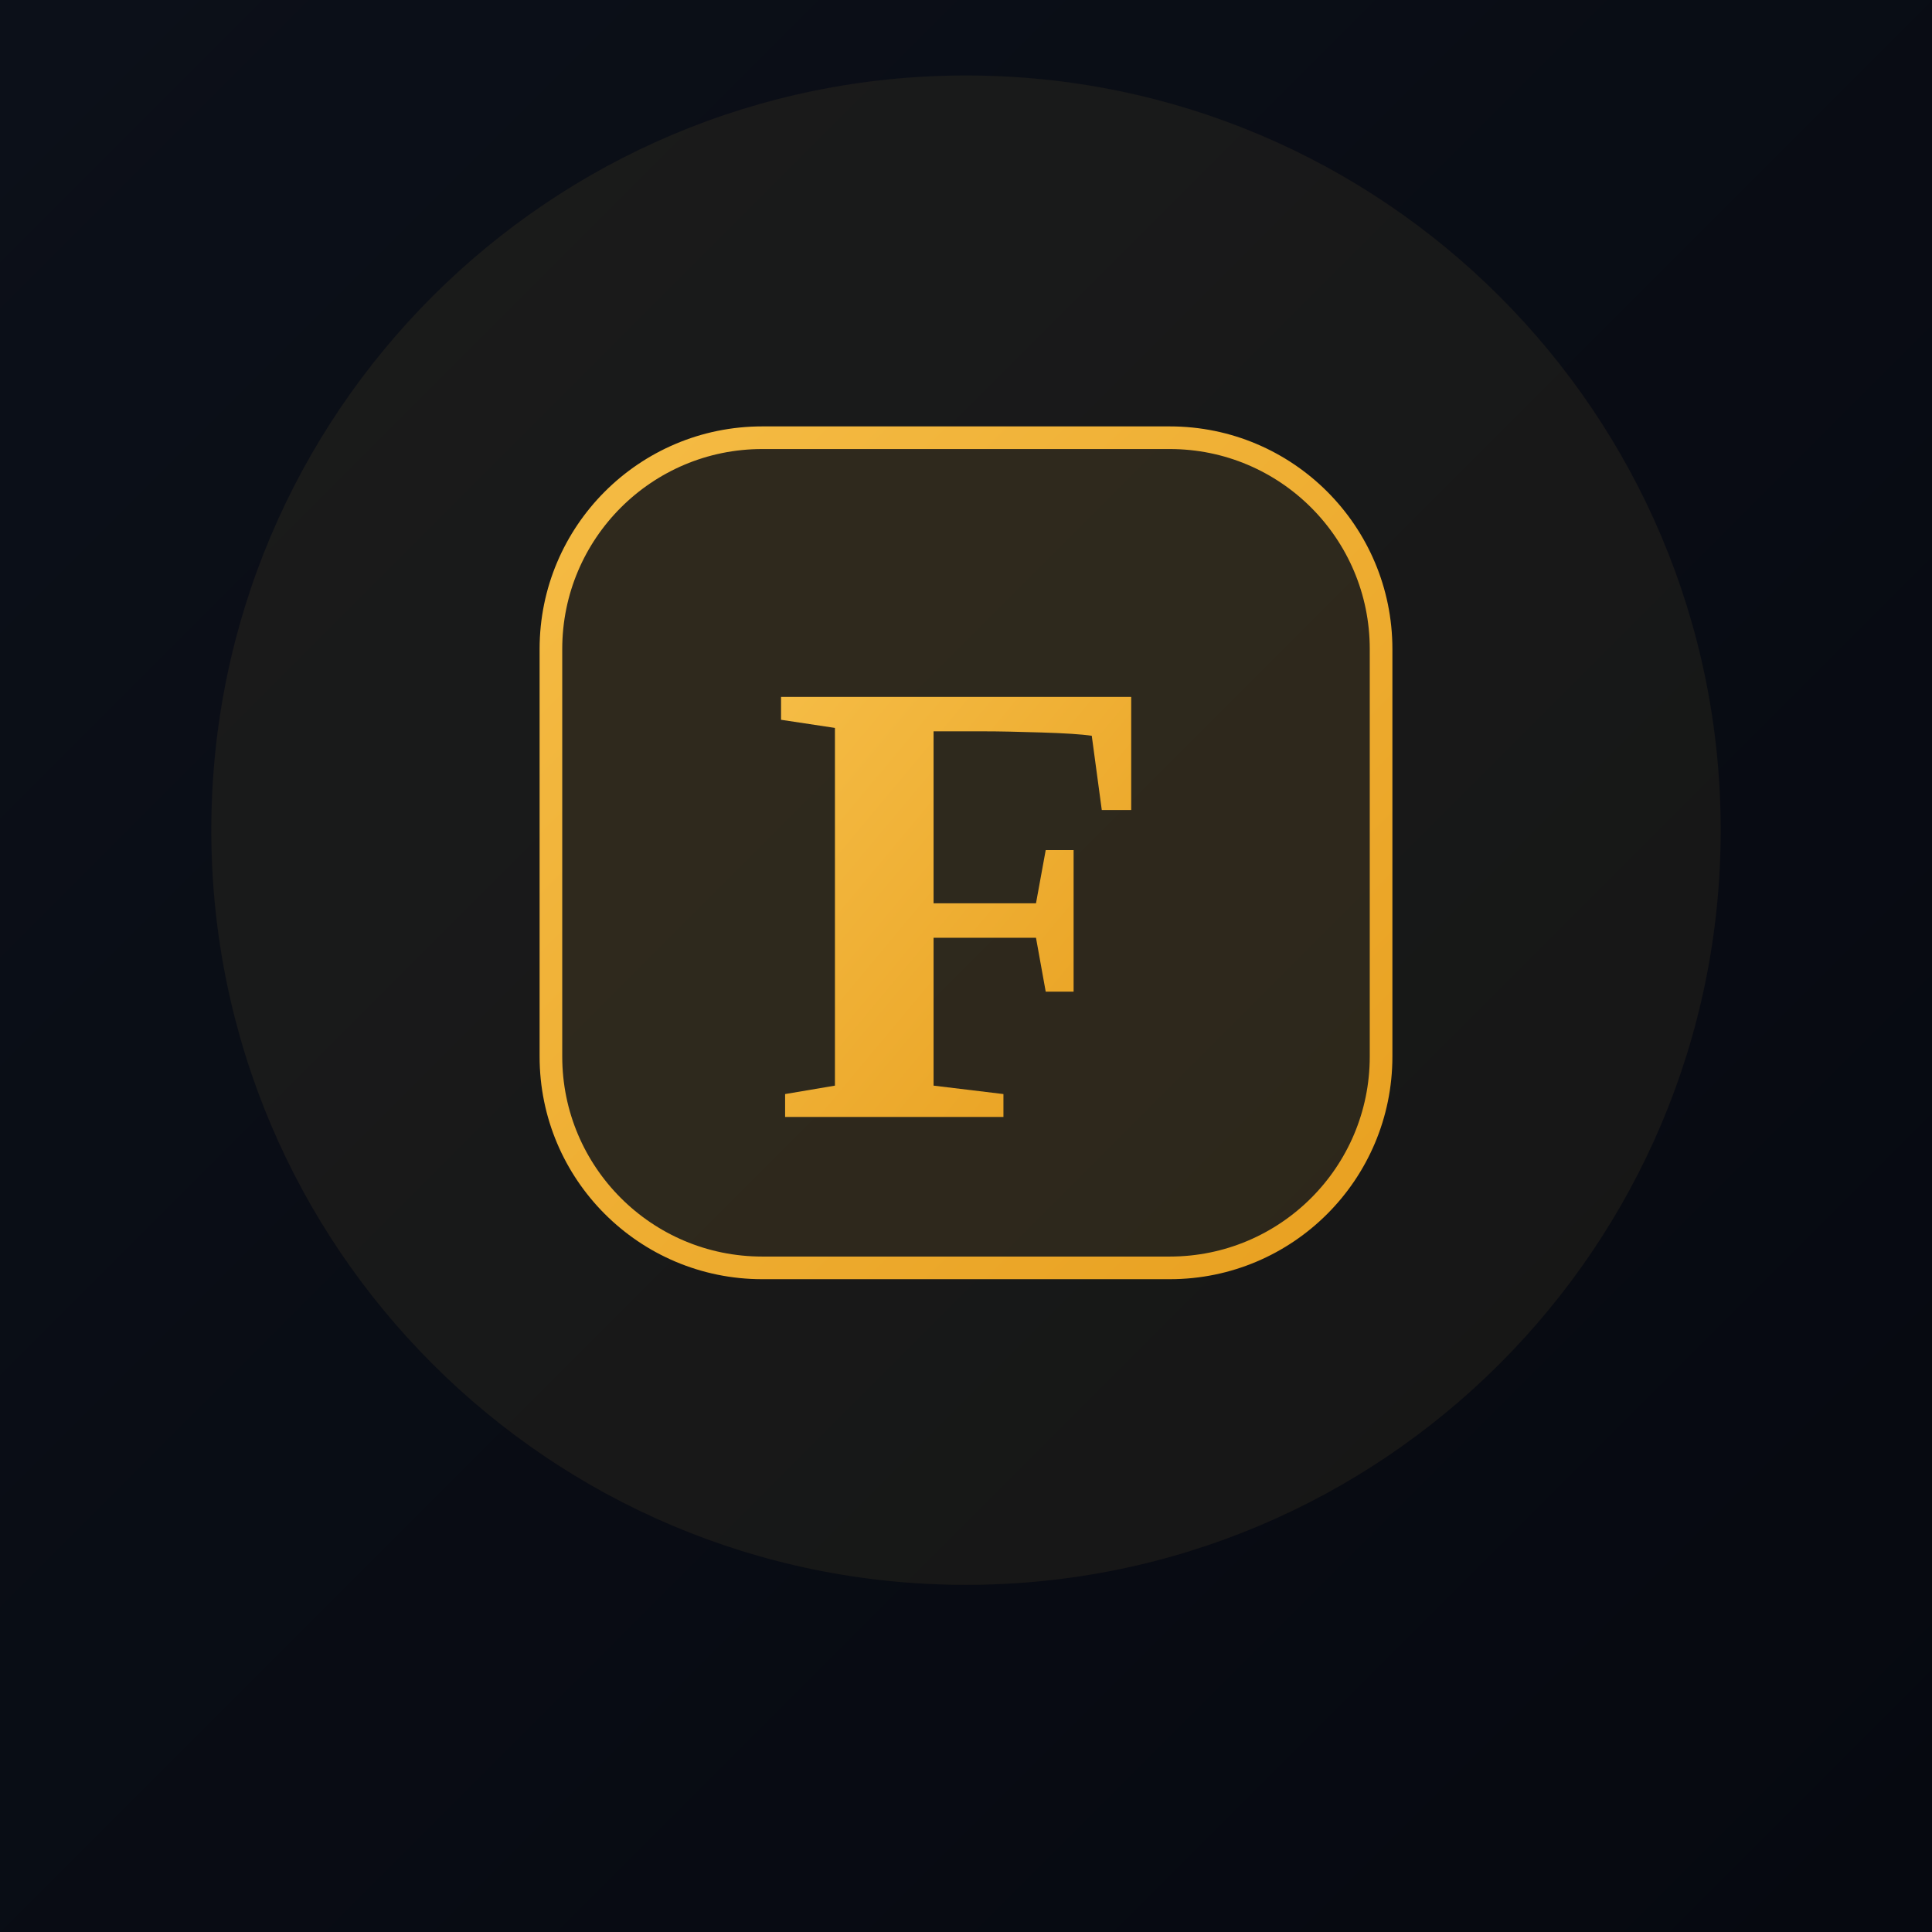
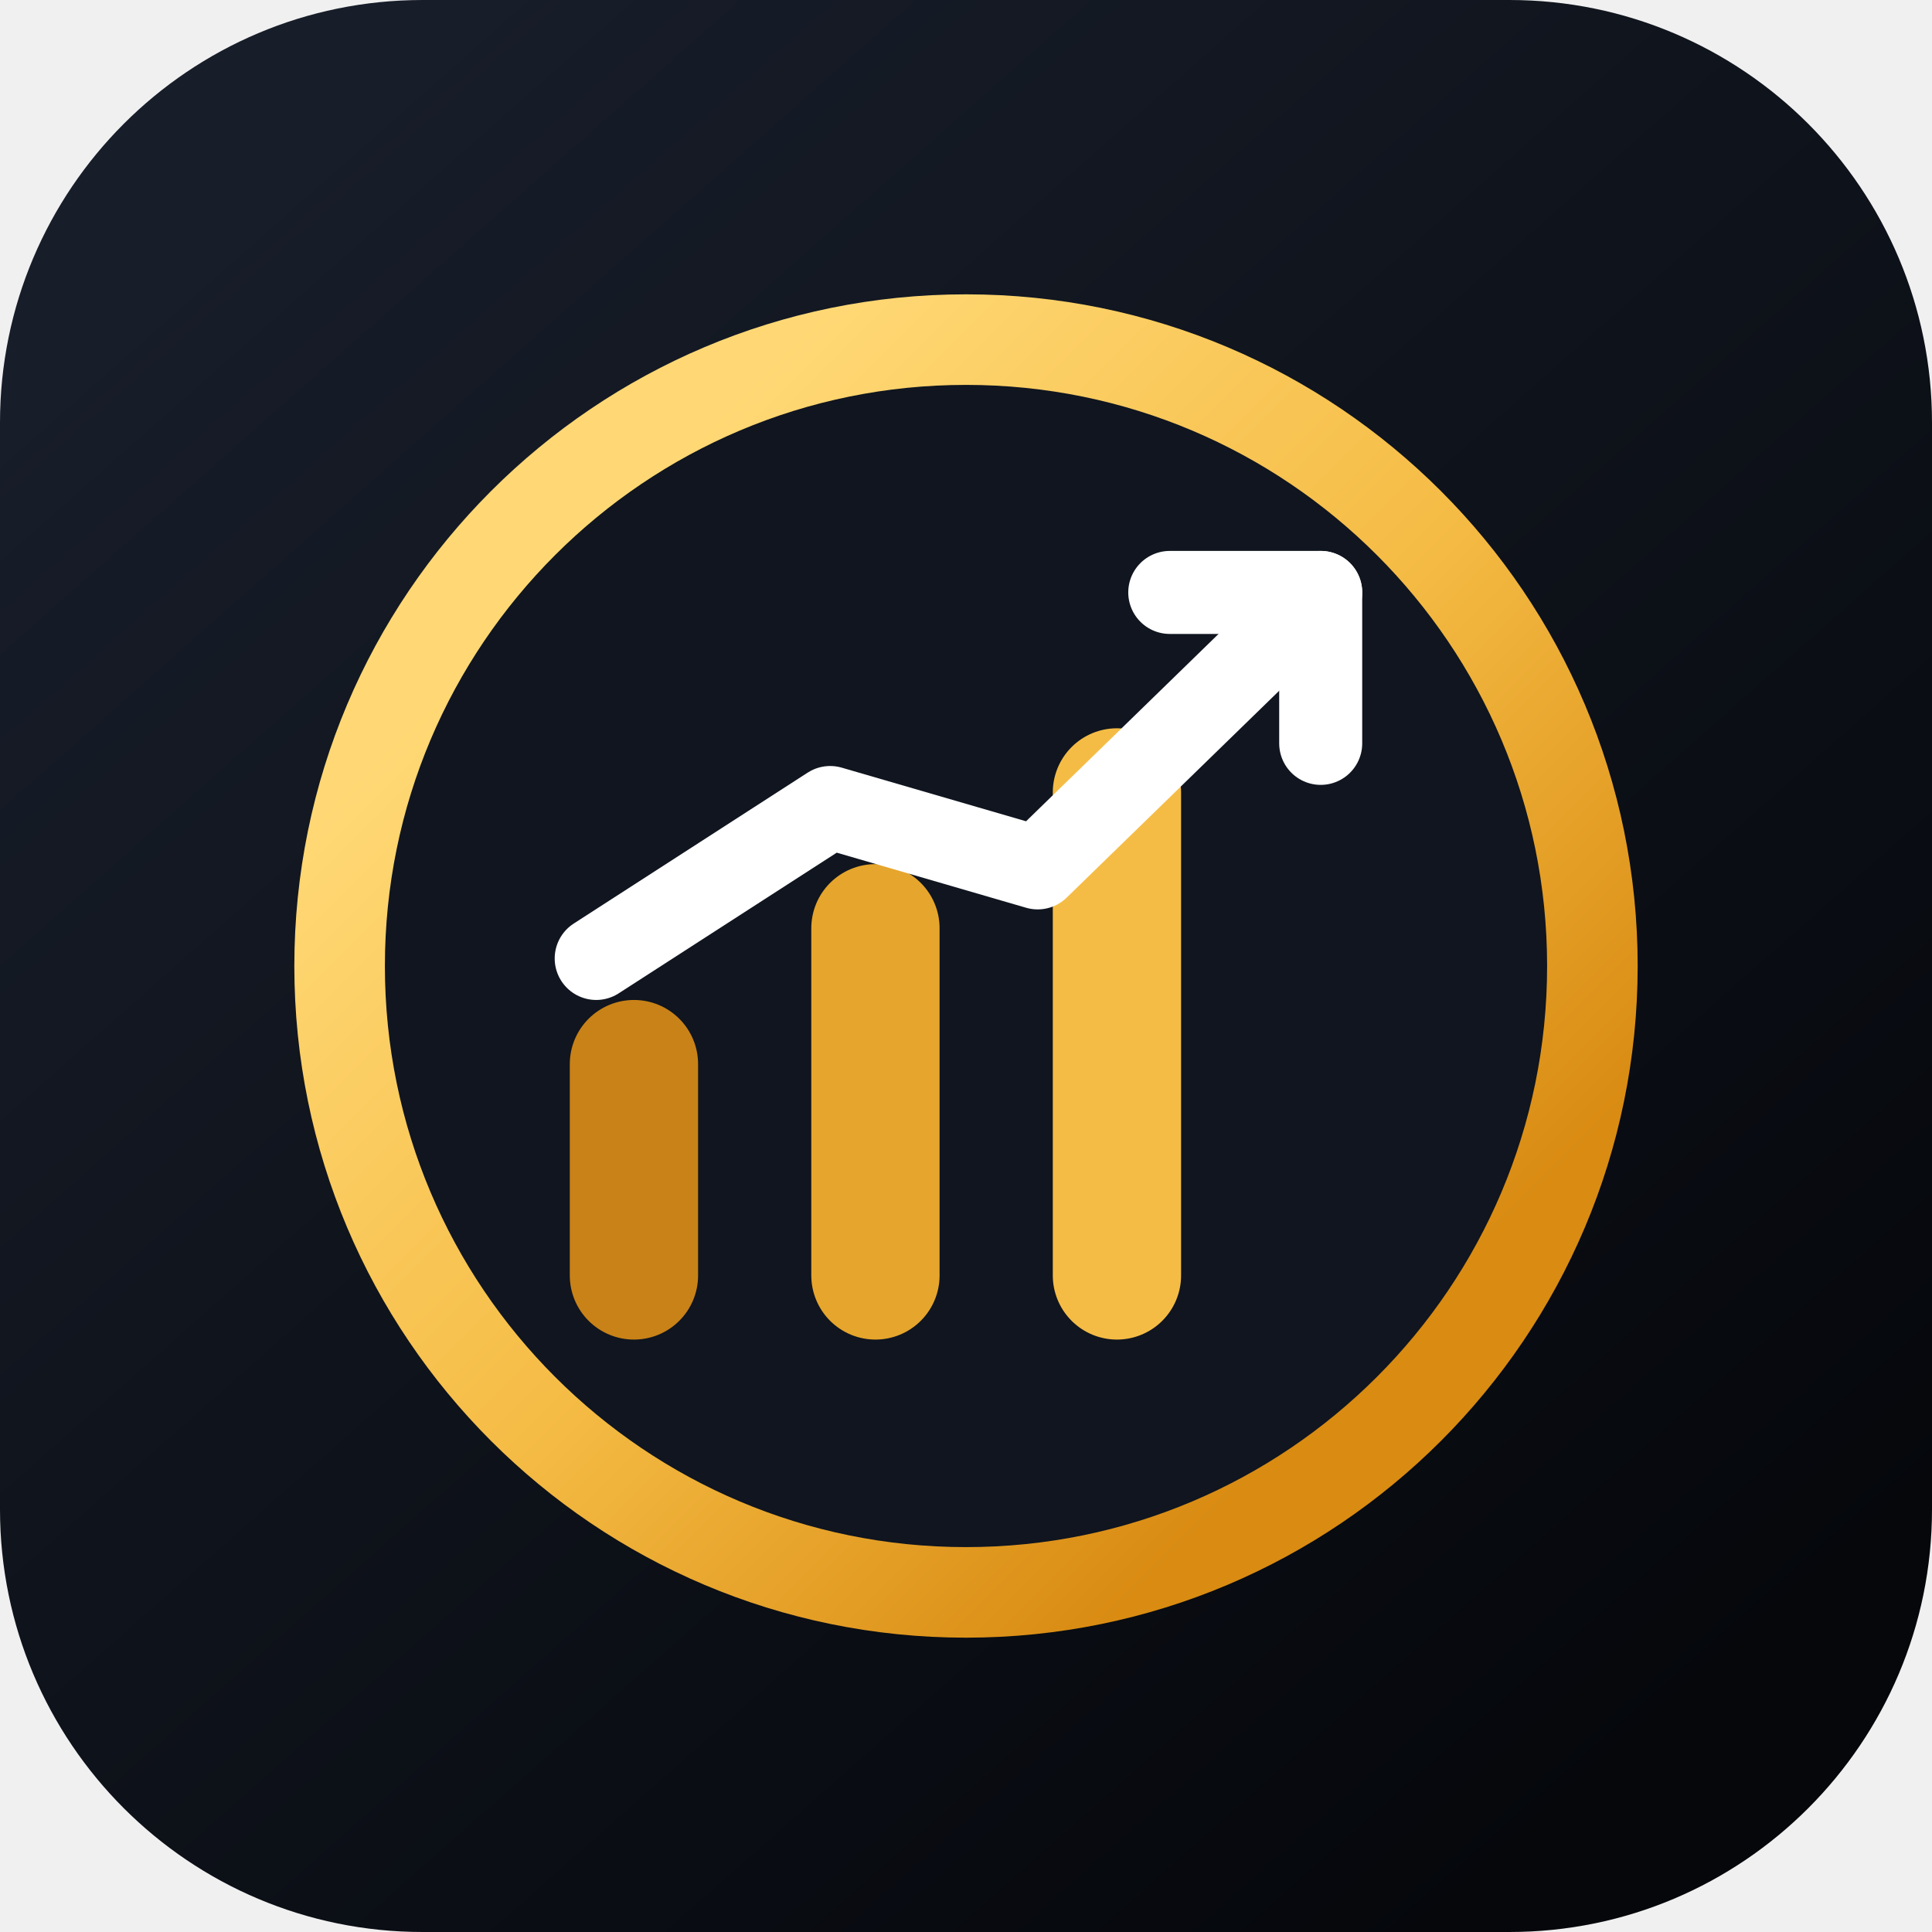
- <svg xmlns="http://www.w3.org/2000/svg" viewBox="0 0 512 512">
+ <svg xmlns="http://www.w3.org/2000/svg" viewBox="0 0 512 512" role="img" aria-label="Finanzas Frank">
  <defs>
-     <linearGradient id="bg" x1="0" y1="0" x2="1" y2="1">
-       <stop offset="0" stop-color="#0c1019" />
-       <stop offset="1" stop-color="#060910" />
+     <linearGradient id="app-bg" x1="72" y1="48" x2="440" y2="464" gradientUnits="userSpaceOnUse">
+       <stop stop-color="#171D29" />
+       <stop offset="1" stop-color="#05070B" />
    </linearGradient>
-     <linearGradient id="gold" x1="0" y1="0" x2="1" y2="1">
-       <stop offset="0" stop-color="#F5BC45" />
-       <stop offset="1" stop-color="#E8A020" />
+     <linearGradient id="gold" x1="150" y1="150" x2="362" y2="362" gradientUnits="userSpaceOnUse">
+       <stop stop-color="#FFD875" />
+       <stop offset="0.52" stop-color="#F5BC45" />
+       <stop offset="1" stop-color="#D98B12" />
    </linearGradient>
  </defs>
-   <rect width="512" height="512" fill="url(#bg)" />
-   <circle cx="256" cy="220" r="200" fill="#F5BC45" opacity="0.07" />
-   <rect x="146" y="116" width="220" height="220" rx="56" fill="rgba(245,188,69,0.10)" stroke="url(#gold)" stroke-width="6" />
-   <text x="256" y="296" font-family="Georgia, 'Times New Roman', serif" font-size="170" font-weight="bold" fill="url(#gold)" text-anchor="middle">F</text>
+   <rect width="512" height="512" rx="112" fill="url(#app-bg)" />
+   <circle cx="256" cy="256" r="166" fill="#10151F" stroke="url(#gold)" stroke-width="24" />
+   <path d="M168 338V282" stroke="#C98217" stroke-width="34" stroke-linecap="round" />
+   <path d="M232 338V246" stroke="#E6A52C" stroke-width="34" stroke-linecap="round" />
+   <path d="M296 338V210" stroke="#F5BC45" stroke-width="34" stroke-linecap="round" />
+   <path d="M158 254L220 214L275 230L350 157" fill="none" stroke="#FFFFFF" stroke-width="22" stroke-linecap="round" stroke-linejoin="round" />
+   <path d="M310 157H350V197" fill="none" stroke="#FFFFFF" stroke-width="22" stroke-linecap="round" stroke-linejoin="round" />
</svg>
